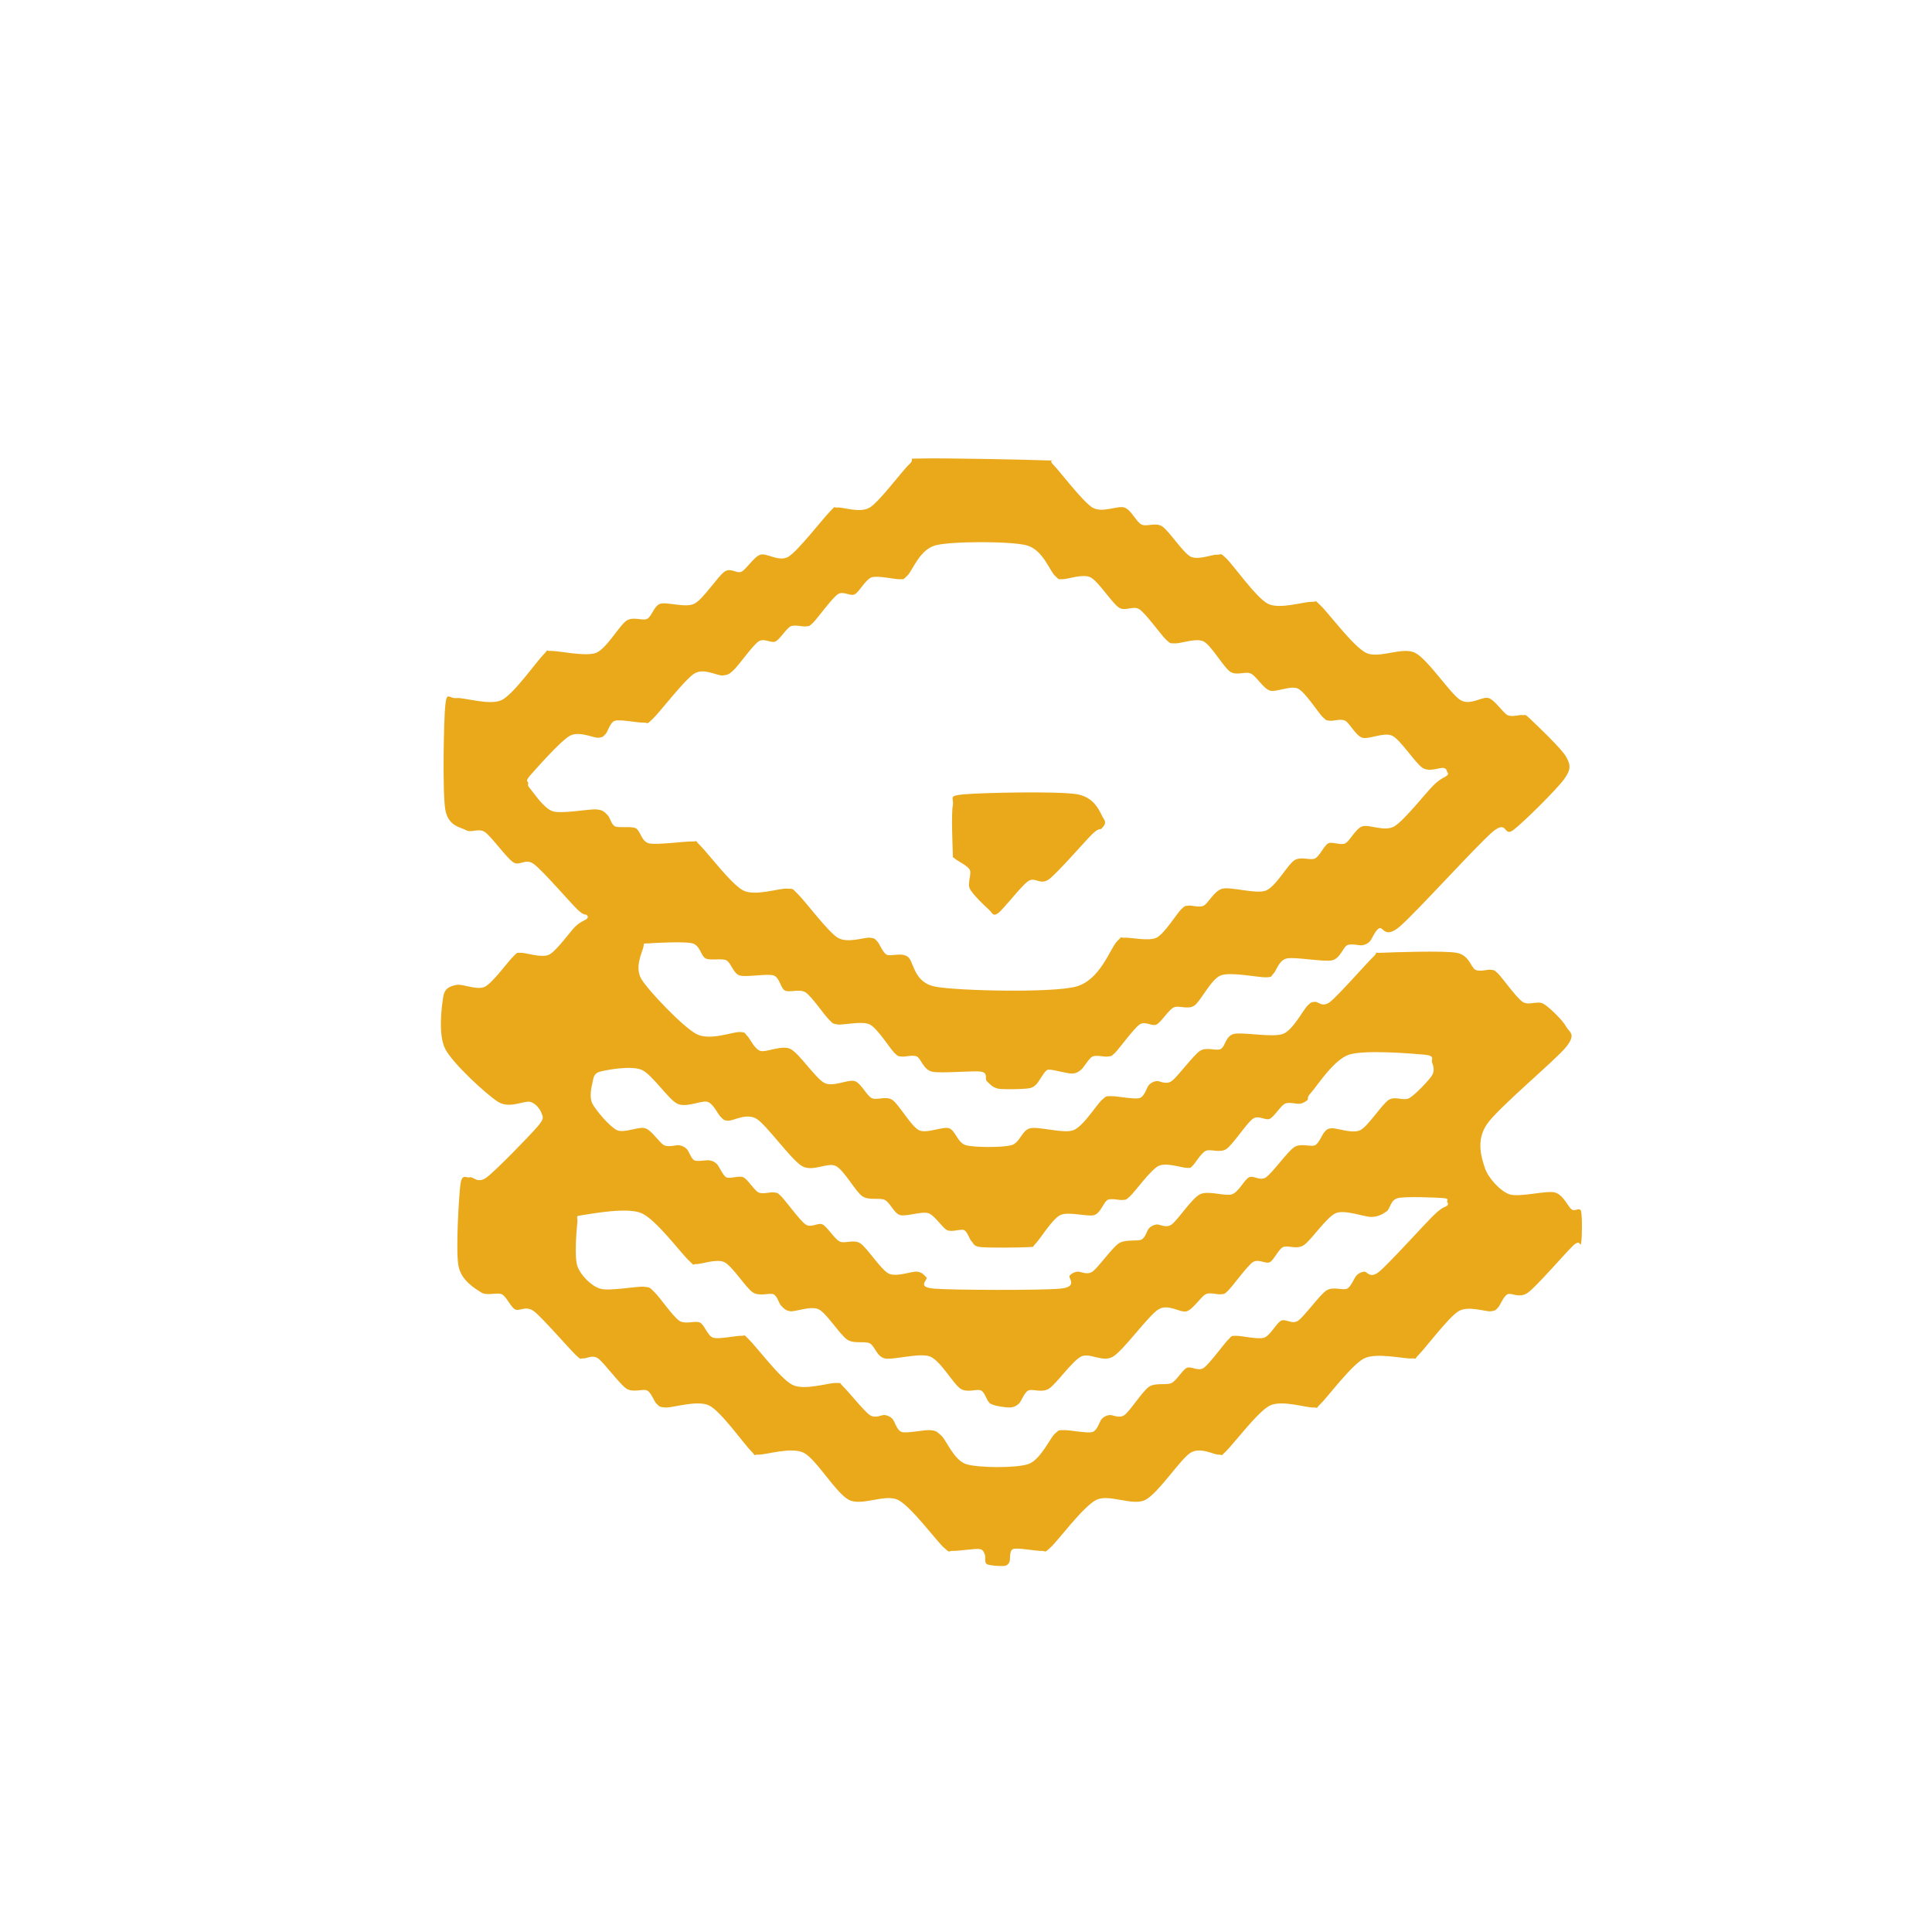
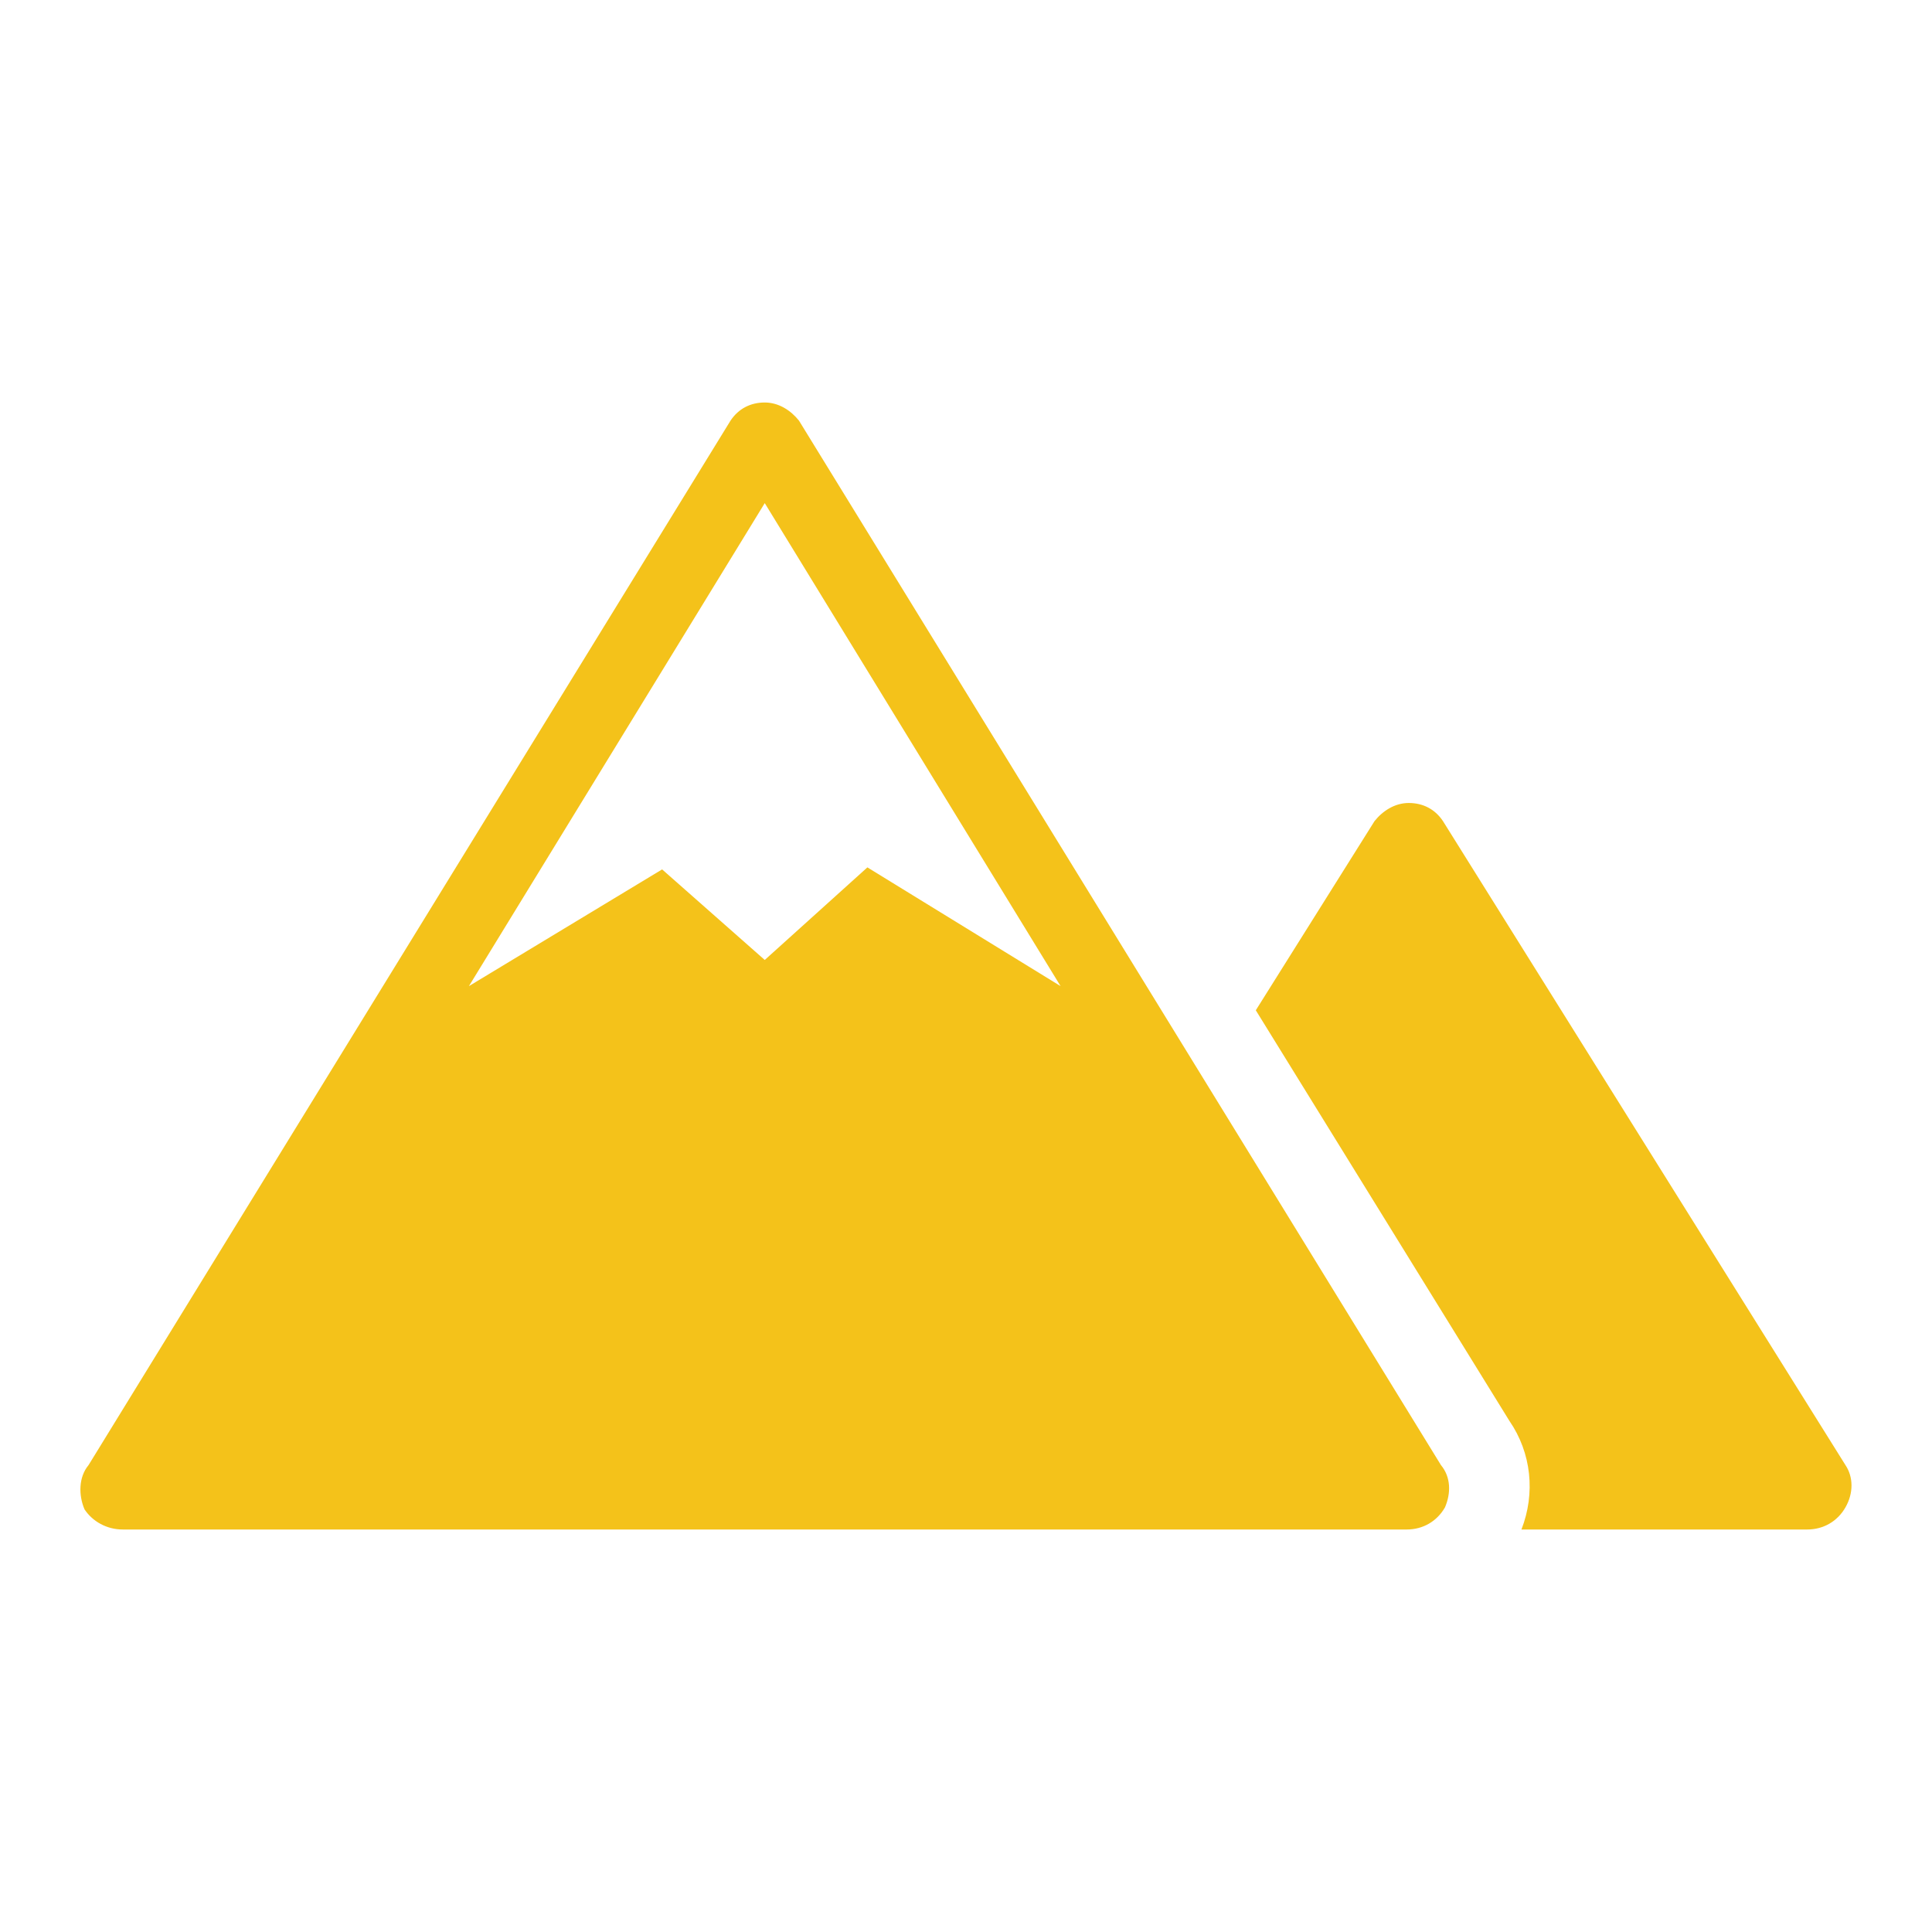
- <svg xmlns="http://www.w3.org/2000/svg" width="1024" height="1024" viewBox="0 0 1024 1024">
-   <path d="M 505 452 C 505.14 455.83 504.77 453.77 506 455 C 507.23 456.23 512.91 458.81 514 461 C 515.09 463.19 512.63 468.13 514 471 C 515.37 473.87 521.95 480.22 524 482 C 526.05 483.78 526.13 486.05 529 484 C 531.87 481.95 541.31 469.46 545 467 C 548.69 464.54 551.35 469.42 556 466 C 560.65 462.58 575.17 445.69 579 442 C 582.83 438.31 583.18 440.09 584 439 C 584.82 437.91 586.78 436.46 585 434 C 583.22 431.54 581.11 422.78 571 421 C 560.89 419.22 520.02 420.18 511 421 C 501.98 421.82 505.82 422.76 505 427 C 504.18 431.24 504.86 448.17 505 452 Z M 489 243 C 479.16 243.27 485.83 242.45 482 246 C 478.17 249.55 466.19 265.86 461 269 C 455.81 272.14 446.87 268.73 444 269 C 441.13 269.27 443.55 267.45 440 271 C 436.45 274.55 423.06 291.86 418 295 C 412.94 298.14 406.42 292.91 403 294 C 399.58 295.09 395.6 301.77 393 303 C 390.4 304.23 387.42 300.68 384 303 C 380.58 305.32 372.65 317.68 368 320 C 363.35 322.32 353.42 318.91 350 320 C 346.58 321.09 345.46 326.77 343 328 C 340.54 329.23 335.69 326.54 332 329 C 328.31 331.46 321.47 343.81 316 346 C 310.53 348.19 295.83 344.86 292 345 C 288.17 345.14 291.55 343.45 288 347 C 284.45 350.55 272.29 367.86 266 371 C 259.71 374.14 246.1 369.59 242 370 C 237.9 370.41 236.82 365.94 236 374 C 235.18 382.06 234.5 419.98 236 429 C 237.5 438.02 244.13 438.36 247 440 C 249.87 441.64 253.58 438.68 257 441 C 260.42 443.32 268.45 454.68 272 457 C 275.55 459.32 278.35 454.58 283 458 C 287.65 461.42 302.17 478.31 306 482 C 309.83 485.69 310.32 484.32 311 485 C 311.68 485.68 311.82 486.18 311 487 C 310.18 487.82 307.73 488.4 305 491 C 302.27 493.6 294.96 504.09 291 506 C 287.04 507.91 278.6 504.86 276 505 C 273.4 505.14 274.6 504.54 272 507 C 269.4 509.46 261.1 520.95 257 523 C 252.9 525.05 245.01 521.32 242 522 C 238.99 522.68 235.82 523.35 235 528 C 234.18 532.65 232.04 548.35 236 556 C 239.96 563.65 257.85 580.17 264 584 C 270.15 587.83 277.86 583.18 281 584 C 284.14 584.82 286.45 588.22 287 590 C 287.55 591.78 288.96 592.35 285 597 C 281.04 601.65 262.92 620.31 258 624 C 253.08 627.69 250.91 623.45 249 624 C 247.09 624.55 244.82 621.58 244 628 C 243.18 634.42 241.5 663.21 243 671 C 244.5 678.79 251.86 682.95 255 685 C 258.14 687.05 263.54 684.77 266 686 C 268.46 687.23 270.68 692.77 273 694 C 275.32 695.23 278.63 691.72 283 695 C 287.37 698.28 301.45 714.58 305 718 C 308.55 721.42 307.36 719.73 309 720 C 310.64 720.27 313.86 717.81 317 720 C 320.14 722.19 328.45 733.68 332 736 C 335.55 738.32 340.81 735.91 343 737 C 345.19 738.09 346.63 742.77 348 744 C 349.37 745.23 349.17 745.86 353 746 C 356.83 746.14 369.85 741.86 376 745 C 382.15 748.14 394.45 765.45 398 769 C 401.55 772.55 398.17 770.86 402 771 C 405.83 771.14 419.44 766.72 426 770 C 432.56 773.28 443.17 791.58 450 795 C 456.83 798.42 469.17 791.58 476 795 C 482.83 798.42 496.04 816.31 500 820 C 503.96 823.69 502.4 821.86 505 822 C 507.6 822.14 516.68 820.73 519 821 C 521.32 821.27 521.45 822.91 522 824 C 522.55 825.09 521.63 828.18 523 829 C 524.37 829.82 530.36 830.14 532 830 C 533.64 829.86 534.32 829.23 535 828 C 535.68 826.77 534.68 821.82 537 821 C 539.32 820.18 549.27 822.14 552 822 C 554.73 821.86 553.04 823.69 557 820 C 560.96 816.31 574.17 798.42 581 795 C 587.83 791.58 600.17 798.42 607 795 C 613.83 791.58 625.67 773.28 631 770 C 636.33 766.72 643.4 771.14 646 771 C 648.6 770.86 646.31 772.55 650 769 C 653.69 765.45 666.71 748.14 673 745 C 679.29 741.86 692.31 746.14 696 746 C 699.69 745.86 696.31 747.55 700 744 C 703.69 740.45 716.44 723.28 723 720 C 729.56 716.72 744.04 720.27 748 720 C 751.96 719.73 748.58 721.42 752 718 C 755.42 714.58 767.81 698.14 773 695 C 778.19 691.86 787.13 695.27 790 695 C 792.87 694.73 792.77 694.23 794 693 C 795.23 691.77 796.81 687.09 799 686 C 801.19 684.91 805.22 688.55 810 685 C 814.78 681.45 830.17 663.55 834 660 C 837.83 656.45 837.45 661.46 838 659 C 838.55 656.54 838.68 644.46 838 642 C 837.32 639.54 834.91 642.37 833 641 C 831.09 639.63 828.51 633.09 824 632 C 819.49 630.91 805.06 634.78 800 633 C 794.94 631.22 788.64 624.06 787 619 C 785.36 613.94 782.12 604.75 788 596 C 793.88 587.25 824.26 562.11 830 555 C 835.74 547.89 831.64 547.14 830 544 C 828.36 540.86 821.14 533.78 818 532 C 814.86 530.22 810.28 533.19 807 531 C 803.72 528.81 796.32 518.32 794 516 C 791.68 513.68 791.64 514.27 790 514 C 788.36 513.73 784.46 515.23 782 514 C 779.54 512.77 778.83 506.23 772 505 C 765.17 503.77 738.01 504.73 732 505 C 725.99 505.27 731.69 503.45 728 507 C 724.31 510.55 709.24 527.72 705 531 C 700.76 534.28 698.64 530.73 697 531 C 695.36 531.27 695.32 530.68 693 533 C 690.68 535.32 685.33 545.95 680 548 C 674.67 550.05 658.51 546.91 654 548 C 649.49 549.09 649.46 554.77 647 556 C 644.54 557.23 639.55 554.68 636 557 C 632.45 559.32 624.14 570.81 621 573 C 617.86 575.19 614.64 572.73 613 573 C 611.36 573.27 610.23 573.77 609 575 C 607.77 576.23 606.73 581.18 604 582 C 601.27 582.82 591.73 580.86 589 581 C 586.27 581.14 586.73 580.54 584 583 C 581.27 585.46 574.19 596.95 569 599 C 563.81 601.05 550.51 596.91 546 598 C 541.49 599.09 540.65 605.77 536 607 C 531.35 608.23 516.51 608.23 512 607 C 507.49 605.77 506.42 599.09 503 598 C 499.58 596.91 491.1 601.05 487 599 C 482.9 596.95 476.42 585.32 473 583 C 469.58 580.68 464.73 583.37 462 582 C 459.27 580.63 456.42 574.09 453 573 C 449.58 571.91 441.65 576.32 437 574 C 432.35 571.68 423.65 558.32 419 556 C 414.35 553.68 406.14 557.96 403 557 C 399.86 556.04 397.5 550.37 396 549 C 394.5 547.63 395.69 547.14 392 547 C 388.31 546.86 376.11 551.83 369 548 C 361.89 544.17 343.83 525.29 340 519 C 336.17 512.71 340.45 504.6 341 502 C 341.55 499.4 340.45 500.27 344 500 C 347.55 499.73 362.9 498.91 367 500 C 371.1 501.09 371.54 506.77 374 508 C 376.46 509.23 382.54 507.77 385 509 C 387.46 510.23 388.58 515.91 392 517 C 395.42 518.09 406.72 515.91 410 517 C 413.28 518.09 413.68 523.77 416 525 C 418.32 526.23 423.86 523.95 427 526 C 430.14 528.05 436.68 537.68 439 540 C 441.32 542.32 440.99 542.59 444 543 C 447.01 543.41 456.9 540.95 461 543 C 465.1 545.05 471.68 555.68 474 558 C 476.32 560.32 476.36 559.73 478 560 C 479.64 560.27 483.81 558.91 486 560 C 488.19 561.09 489.35 566.91 494 568 C 498.65 569.09 516.04 567.32 520 568 C 523.96 568.68 521.77 571.77 523 573 C 524.23 574.23 526.13 576.45 529 577 C 531.87 577.55 541.27 577.27 544 577 C 546.73 576.73 547.63 576.23 549 575 C 550.37 573.77 552.91 569.09 554 568 C 555.09 566.91 555.09 566.86 557 567 C 558.91 567.14 565.81 569 568 569 C 570.19 569 571.5 568.23 573 567 C 574.5 565.77 577.09 560.96 579 560 C 580.91 559.04 585.36 560.27 587 560 C 588.64 559.73 588.68 560.32 591 558 C 593.32 555.68 600.99 545.05 604 543 C 607.01 540.95 610.54 544.23 613 543 C 615.46 541.77 619.27 535.37 622 534 C 624.73 532.63 629.58 535.32 633 533 C 636.42 530.68 641.81 519.05 647 517 C 652.19 514.95 667.17 518.14 671 518 C 674.83 517.86 673.5 517.37 675 516 C 676.5 514.63 677.76 508.96 682 508 C 686.24 507.04 701.63 509.96 706 509 C 710.37 508.04 711.81 502.09 714 501 C 716.19 499.91 720.36 501.27 722 501 C 723.64 500.73 724.77 500.23 726 499 C 727.23 497.77 728.81 493.09 731 492 C 733.19 490.91 733.8 497.97 742 491 C 750.2 484.03 782.8 447.97 791 441 C 799.2 434.03 796.81 443.83 802 440 C 807.19 436.17 825.17 418.33 829 413 C 832.83 407.67 832.46 405.37 830 401 C 827.54 396.63 814.14 384.01 811 381 C 807.86 377.99 808.64 379.27 807 379 C 805.36 378.73 801.46 380.23 799 379 C 796.54 377.77 792.42 371.09 789 370 C 785.58 368.91 779.33 374.28 774 371 C 768.67 367.72 756.83 349.42 750 346 C 743.17 342.58 730.83 349.42 724 346 C 717.17 342.58 703.96 324.69 700 321 C 696.04 317.31 698.83 319.14 695 319 C 691.17 318.86 678.15 323.14 672 320 C 665.85 316.86 653.69 299.55 650 296 C 646.31 292.45 647.6 294.14 645 294 C 642.4 293.86 634.96 297.05 631 295 C 627.04 292.95 619.55 281.32 616 279 C 612.45 276.68 607.73 279.37 605 278 C 602.27 276.63 599.55 270.23 596 269 C 592.45 267.77 584.19 272.14 579 269 C 573.81 265.86 561.42 249.42 558 246 C 554.58 242.58 563.43 244.41 554 244 C 544.57 243.59 498.84 242.73 489 243 Z M 767 637 C 767.27 637.55 767.96 638.04 767 639 C 766.04 639.96 764.92 639.22 760 644 C 755.08 648.78 736.06 669.9 731 674 C 725.94 678.1 724.64 673.73 723 674 C 721.36 674.27 720.23 674.77 719 676 C 717.77 677.23 716.19 681.91 714 683 C 711.81 684.09 706.55 681.68 703 684 C 699.45 686.32 691.28 697.81 688 700 C 684.72 702.19 681.46 698.77 679 700 C 676.54 701.23 673.28 707.91 670 709 C 666.72 710.09 657.6 707.86 655 708 C 652.4 708.14 653.32 707.68 651 710 C 648.68 712.32 641.01 722.95 638 725 C 634.99 727.05 631.32 723.91 629 725 C 626.68 726.09 623.73 731.63 621 733 C 618.27 734.37 612.42 732.68 609 735 C 605.58 737.32 598.87 747.95 596 750 C 593.13 752.05 589.64 749.73 588 750 C 586.36 750.27 585.23 750.77 584 752 C 582.77 753.23 581.73 758.18 579 759 C 576.27 759.82 566.73 757.86 564 758 C 561.27 758.14 561.6 757.54 559 760 C 556.4 762.46 551.42 773.81 545 776 C 538.58 778.19 518.29 778.05 512 776 C 505.71 773.95 501.6 763.46 499 761 C 496.4 758.54 495.87 758.27 493 758 C 490.13 757.73 480.73 759.82 478 759 C 475.27 758.18 474.23 753.23 473 752 C 471.77 750.77 470.64 750.27 469 750 C 467.36 749.73 464.01 752.05 461 750 C 457.99 747.95 449.46 737.32 447 735 C 444.54 732.68 446.69 733.14 443 733 C 439.31 732.86 426.29 737.14 420 734 C 413.71 730.86 400.69 713.55 397 710 C 393.31 706.45 395.6 708.14 393 708 C 390.4 707.86 381.01 709.96 378 709 C 374.99 708.04 373.46 702.23 371 701 C 368.54 699.77 363.28 702.19 360 700 C 356.72 697.81 349.6 687.46 347 685 C 344.4 682.54 344.96 682.27 341 682 C 337.04 681.73 322.78 684.5 318 683 C 313.22 681.5 307.64 675.78 306 671 C 304.36 666.22 305.59 651.69 306 648 C 306.41 644.31 304.35 644.68 309 644 C 313.65 643.32 332.35 639.72 340 643 C 347.65 646.28 361.04 664.31 365 668 C 368.96 671.69 366.4 669.86 369 670 C 371.6 670.14 379.9 666.95 384 669 C 388.1 671.05 395.45 682.68 399 685 C 402.55 687.32 407.95 685.04 410 686 C 412.05 686.96 412.77 690.77 414 692 C 415.23 693.23 416.27 694.73 419 695 C 421.73 695.27 429.9 691.95 434 694 C 438.1 696.05 445.31 707.54 449 710 C 452.69 712.46 458.27 710.63 461 712 C 463.73 713.37 464.63 719.04 469 720 C 473.37 720.96 487.53 716.81 493 719 C 498.47 721.19 505.31 733.54 509 736 C 512.69 738.46 517.81 735.91 520 737 C 522.19 738.09 522.95 742.77 525 744 C 527.05 745.23 532.95 746 535 746 C 537.05 746 538.63 745.23 540 744 C 541.37 742.77 542.81 738.09 545 737 C 547.19 735.91 552.17 738.46 556 736 C 559.83 733.54 568.35 721.32 573 719 C 577.65 716.68 584.4 722.42 590 719 C 595.6 715.58 608.67 697.28 614 694 C 619.33 690.72 625.58 696.09 629 695 C 632.42 693.91 636.54 687.23 639 686 C 641.46 684.77 645.36 686.27 647 686 C 648.64 685.73 648.68 686.32 651 684 C 653.32 681.68 660.99 671.05 664 669 C 667.01 666.95 670.81 670.09 673 669 C 675.19 667.91 677.54 662.23 680 661 C 682.46 659.77 687.17 662.46 691 660 C 694.83 657.54 703.08 645.05 708 643 C 712.92 640.95 723.31 645.14 727 645 C 730.69 644.86 733.09 643.37 735 642 C 736.91 640.63 736.9 635.96 741 635 C 745.1 634.04 761.45 634.73 765 635 C 768.55 635.27 766.73 636.45 767 637 Z M 759 563 C 759.55 564.5 760.64 567.4 759 570 C 757.36 572.6 750.14 580.22 747 582 C 743.86 583.78 739.55 580.68 736 583 C 732.45 585.32 725.1 596.95 721 599 C 716.9 601.05 708.6 597.86 706 598 C 703.4 598.14 703.23 598.77 702 600 C 700.77 601.23 699.19 605.91 697 607 C 694.81 608.09 689.55 605.68 686 608 C 682.45 610.32 674.28 621.81 671 624 C 667.72 626.19 664.46 622.77 662 624 C 659.54 625.23 656.55 631.77 653 633 C 649.45 634.23 640.37 630.81 636 633 C 631.63 635.19 624.14 646.81 621 649 C 617.86 651.19 614.64 648.73 613 649 C 611.36 649.27 610.09 649.91 609 651 C 607.91 652.09 607.19 655.91 605 657 C 602.81 658.09 596.55 656.68 593 659 C 589.45 661.32 582.01 671.95 579 674 C 575.99 676.05 572.64 673.73 571 674 C 569.36 674.27 568.23 674.77 567 676 C 565.77 677.23 571.84 682.04 562 683 C 552.16 683.96 504.7 683.82 495 683 C 485.3 682.18 492.23 678.23 491 677 C 489.77 675.77 488.73 674.27 486 674 C 483.27 673.73 475.1 677.05 471 675 C 466.9 672.95 459.55 661.32 456 659 C 452.45 656.68 447.73 659.37 445 658 C 442.27 656.63 438.46 650.23 436 649 C 433.54 647.77 430.01 651.05 427 649 C 423.99 646.95 416.32 636.32 414 634 C 411.68 631.68 411.64 632.27 410 632 C 408.36 631.73 404.19 633.09 402 632 C 399.81 630.91 396.32 625.09 394 624 C 391.68 622.91 386.91 624.96 385 624 C 383.09 623.04 381.23 618.23 380 617 C 378.77 615.77 377.64 615.27 376 615 C 374.36 614.73 369.64 615.82 368 615 C 366.36 614.18 365.09 610.09 364 609 C 362.91 607.91 361.64 607.27 360 607 C 358.36 606.73 354.46 608.23 352 607 C 349.54 605.77 345.42 599.09 342 598 C 338.58 596.91 330.83 600.78 327 599 C 323.17 597.22 315.78 588.42 314 585 C 312.22 581.58 313.45 576.32 314 574 C 314.55 571.68 314.45 568.96 318 568 C 321.55 567.04 334.4 564.68 340 567 C 345.6 569.32 354.22 582.68 359 585 C 363.78 587.32 371.86 583.04 375 584 C 378.14 584.96 380.5 590.63 382 592 C 383.5 593.37 383.4 593.86 386 594 C 388.6 594.14 395.67 589.72 401 593 C 406.33 596.28 419.26 614.58 425 618 C 430.74 621.42 438.63 615.81 443 618 C 447.37 620.19 453.45 631.54 457 634 C 460.55 636.46 466.27 634.63 469 636 C 471.73 637.37 473.86 643.04 477 644 C 480.14 644.96 488.58 641.91 492 643 C 495.42 644.09 499.4 650.77 502 652 C 504.6 653.23 509.22 651.18 511 652 C 512.78 652.82 513.77 656.77 515 658 C 516.23 659.23 515.9 660.59 520 661 C 524.1 661.41 541.04 661.27 545 661 C 548.96 660.73 546.68 661.32 549 659 C 551.32 656.68 557.76 646.05 562 644 C 566.24 641.95 576.58 645.09 580 644 C 583.42 642.91 584.95 637.09 587 636 C 589.05 634.91 593.36 636.27 595 636 C 596.64 635.73 596.4 636.46 599 634 C 601.6 631.54 609.9 620.05 614 618 C 618.1 615.95 626.54 619 629 619 C 631.46 619 630.63 619.23 632 618 C 633.37 616.77 636.54 611.23 639 610 C 641.46 608.77 646.58 611.32 650 609 C 653.42 606.68 660.86 595.19 664 593 C 667.14 590.81 670.68 594.09 673 593 C 675.32 591.91 678.81 586.09 681 585 C 683.19 583.91 687.36 585.27 689 585 C 690.64 584.73 692.18 583.82 693 583 C 693.82 582.18 691.99 582.28 695 579 C 698.01 575.72 706.8 561.73 715 559 C 723.2 556.27 748.99 558.45 755 559 C 761.01 559.55 758.45 561.5 759 563 Z M 280 415 C 280 414.04 277.99 414.42 281 411 C 284.01 407.58 297.08 392.73 302 390 C 306.92 387.27 314.4 391.14 317 391 C 319.6 390.86 319.77 390.23 321 389 C 322.23 387.77 323.27 382.82 326 382 C 328.73 381.18 338.27 383.14 341 383 C 343.73 382.86 342.31 384.55 346 381 C 349.69 377.45 362.94 360.14 368 357 C 373.06 353.86 380.13 358.27 383 358 C 385.87 357.73 386.4 357.46 389 355 C 391.6 352.54 398.99 342.05 402 340 C 405.01 337.95 408.68 341.09 411 340 C 413.32 338.91 416.81 333.09 419 332 C 421.19 330.91 425.36 332.27 427 332 C 428.64 331.73 428.68 332.32 431 330 C 433.32 327.68 440.99 317.05 444 315 C 447.01 312.95 450.54 316.23 453 315 C 455.46 313.77 458.72 307.09 462 306 C 465.28 304.91 474.4 307.14 477 307 C 479.6 306.86 478.4 307.46 481 305 C 483.6 302.54 487.39 291.19 496 289 C 504.61 286.81 535.39 286.81 544 289 C 552.61 291.19 556.4 302.54 559 305 C 561.6 307.46 560.4 306.86 563 307 C 565.6 307.14 573.9 303.95 578 306 C 582.1 308.05 589.45 319.68 593 322 C 596.55 324.32 600.58 320.68 604 323 C 607.42 325.32 615.4 336.54 618 339 C 620.6 341.46 620.27 340.86 623 341 C 625.73 341.14 634.04 337.95 638 340 C 641.96 342.05 648.58 353.68 652 356 C 655.42 358.32 660.13 355.63 663 357 C 665.87 358.37 669.58 364.91 673 366 C 676.42 367.09 684.17 363.09 688 365 C 691.83 366.91 698.68 377.68 701 380 C 703.32 382.32 703.36 381.73 705 382 C 706.64 382.27 710.68 380.77 713 382 C 715.32 383.23 718.58 389.91 722 391 C 725.42 392.09 733.63 387.81 738 390 C 742.37 392.19 750.31 404.68 754 407 C 757.69 409.32 763.22 406.73 765 407 C 766.78 407.27 766.73 408.45 767 409 C 767.27 409.55 767.96 410.04 767 411 C 766.04 411.96 763.83 412.31 760 416 C 756.17 419.69 744.19 434.99 739 438 C 733.81 441.01 725.55 436.77 722 438 C 718.45 439.23 715.46 445.77 713 447 C 710.54 448.23 706.19 445.91 704 447 C 701.81 448.09 699.46 453.77 697 455 C 694.54 456.23 689.55 453.68 686 456 C 682.45 458.32 676.19 469.95 671 472 C 665.81 474.05 652.51 469.91 648 471 C 643.49 472.09 640.46 478.77 638 480 C 635.54 481.23 631.64 479.73 630 480 C 628.36 480.27 628.32 479.68 626 482 C 623.68 484.32 617.1 494.95 613 497 C 608.9 499.05 598.87 496.73 596 497 C 593.13 497.27 595.55 495.45 592 499 C 588.45 502.55 583.12 519.72 570 523 C 556.88 526.28 508.16 525.19 496 523 C 483.84 520.81 484.55 509.32 481 507 C 477.45 504.68 472.19 507.09 470 506 C 467.81 504.91 466.23 500.23 465 499 C 463.77 497.77 463.87 497.27 461 497 C 458.13 496.73 449.19 500.14 444 497 C 438.81 493.86 426.69 477.55 423 474 C 419.31 470.45 420.96 471.27 417 471 C 413.04 470.73 400.29 475.14 394 472 C 387.71 468.86 374.69 451.55 371 448 C 367.31 444.45 370.69 446.14 367 446 C 363.31 445.86 348.1 447.96 344 447 C 339.9 446.04 339.46 440.23 337 439 C 334.54 437.77 328.05 438.96 326 438 C 323.95 437.04 323.37 433.23 322 432 C 320.63 430.77 319.96 429.27 316 429 C 312.04 428.73 297.78 431.5 293 430 C 288.22 428.5 282.78 420.05 281 418 C 279.22 415.95 280 415.96 280 415 Z " fill="#E9A91A" fill-rule="evenodd" />
+ <svg xmlns="http://www.w3.org/2000/svg" width="1024" height="1024" xml:space="preserve" overflow="hidden">
+   <g>
+     <path d="M978.133 776.533 764.8 435.2C760.533 428.8 754.133 425.6 746.667 425.6 739.2 425.6 732.8 429.867 728.533 435.2L665.6 535.467 800 753.067C811.733 770.133 813.867 791.467 806.4 810.667L957.867 810.667C966.4 810.667 973.867 806.4 978.133 798.933 982.4 791.467 982.4 782.933 978.133 776.533L978.133 776.533Z" fill="#F4C21A" />
+     <path d="M459.733 459.733 405.333 508.8 350.933 460.8 248.533 522.667 405.333 266.667 562.133 522.667 459.733 459.733ZM763.733 776.533 423.467 222.933C419.2 217.6 412.8 213.333 405.333 213.333 397.867 213.333 391.467 216.533 387.2 222.933L46.933 776.533C41.6 782.933 41.6 792.533 44.8 800 49.067 806.4 56.533 810.667 65.067 810.667L745.6 810.667C754.133 810.667 761.6 806.4 765.867 798.933 769.067 791.467 769.067 782.933 763.733 776.533Z" fill="#F4C21A" />
+   </g>
</svg>
